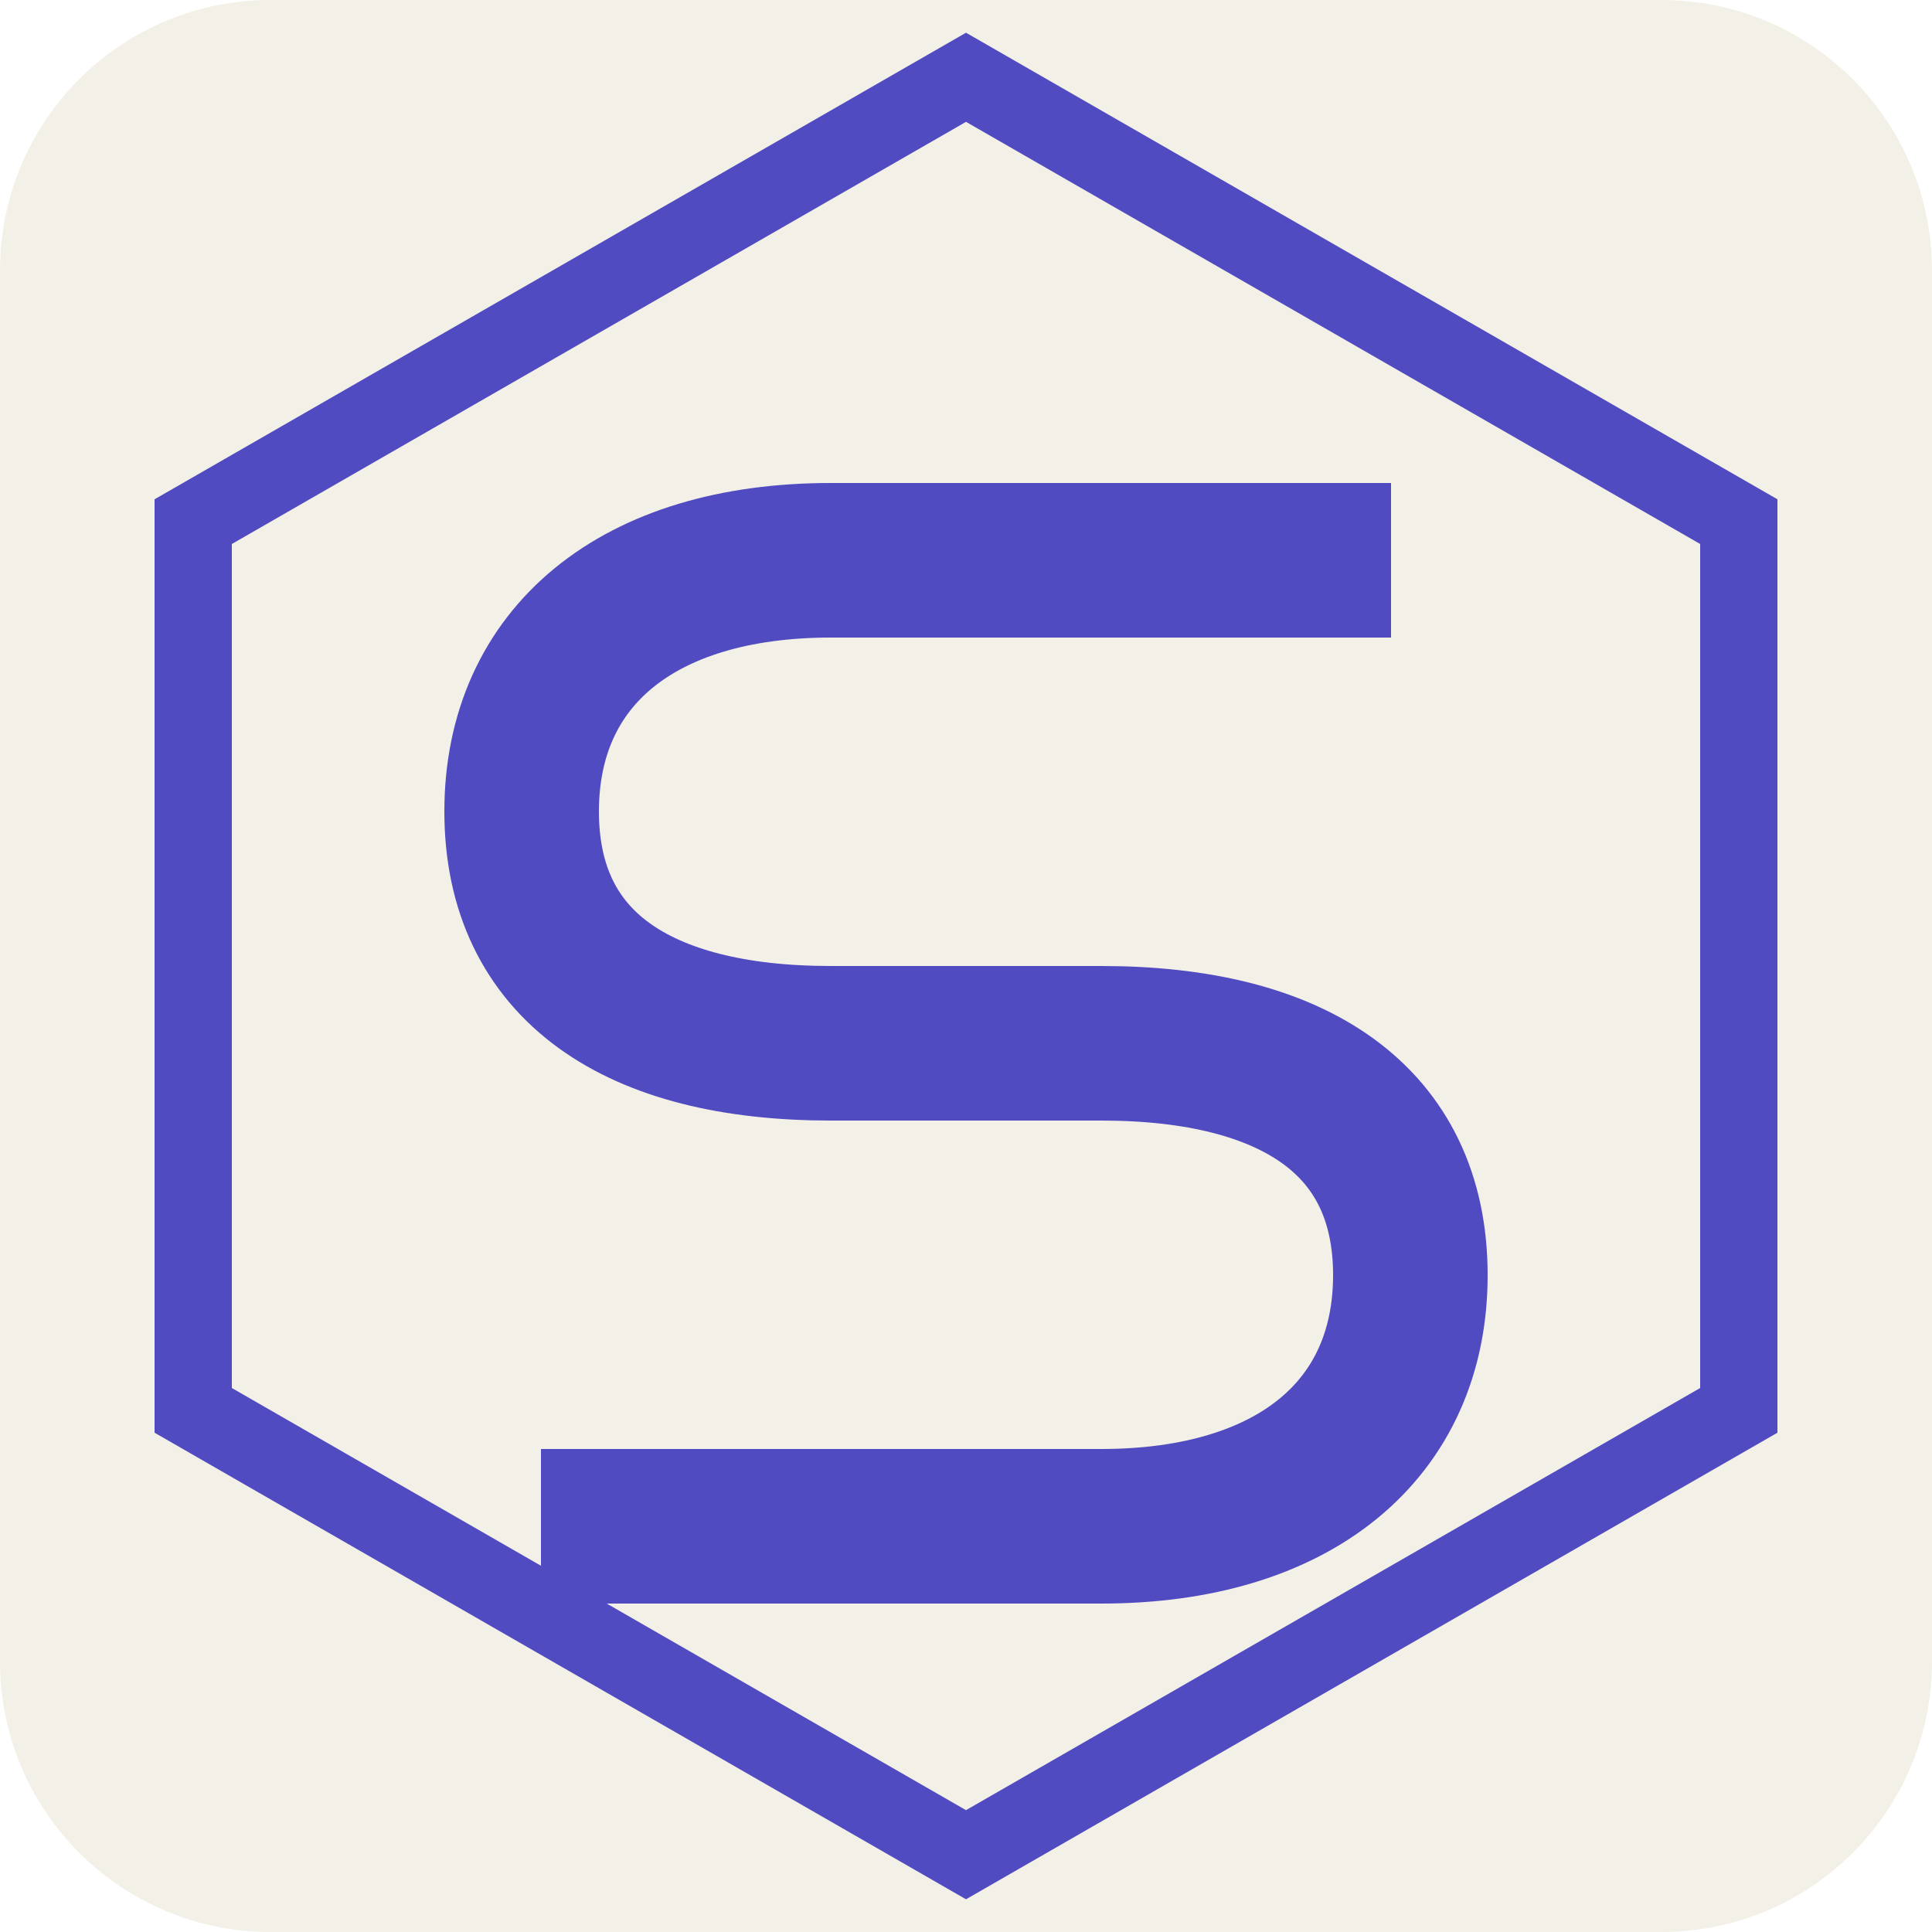
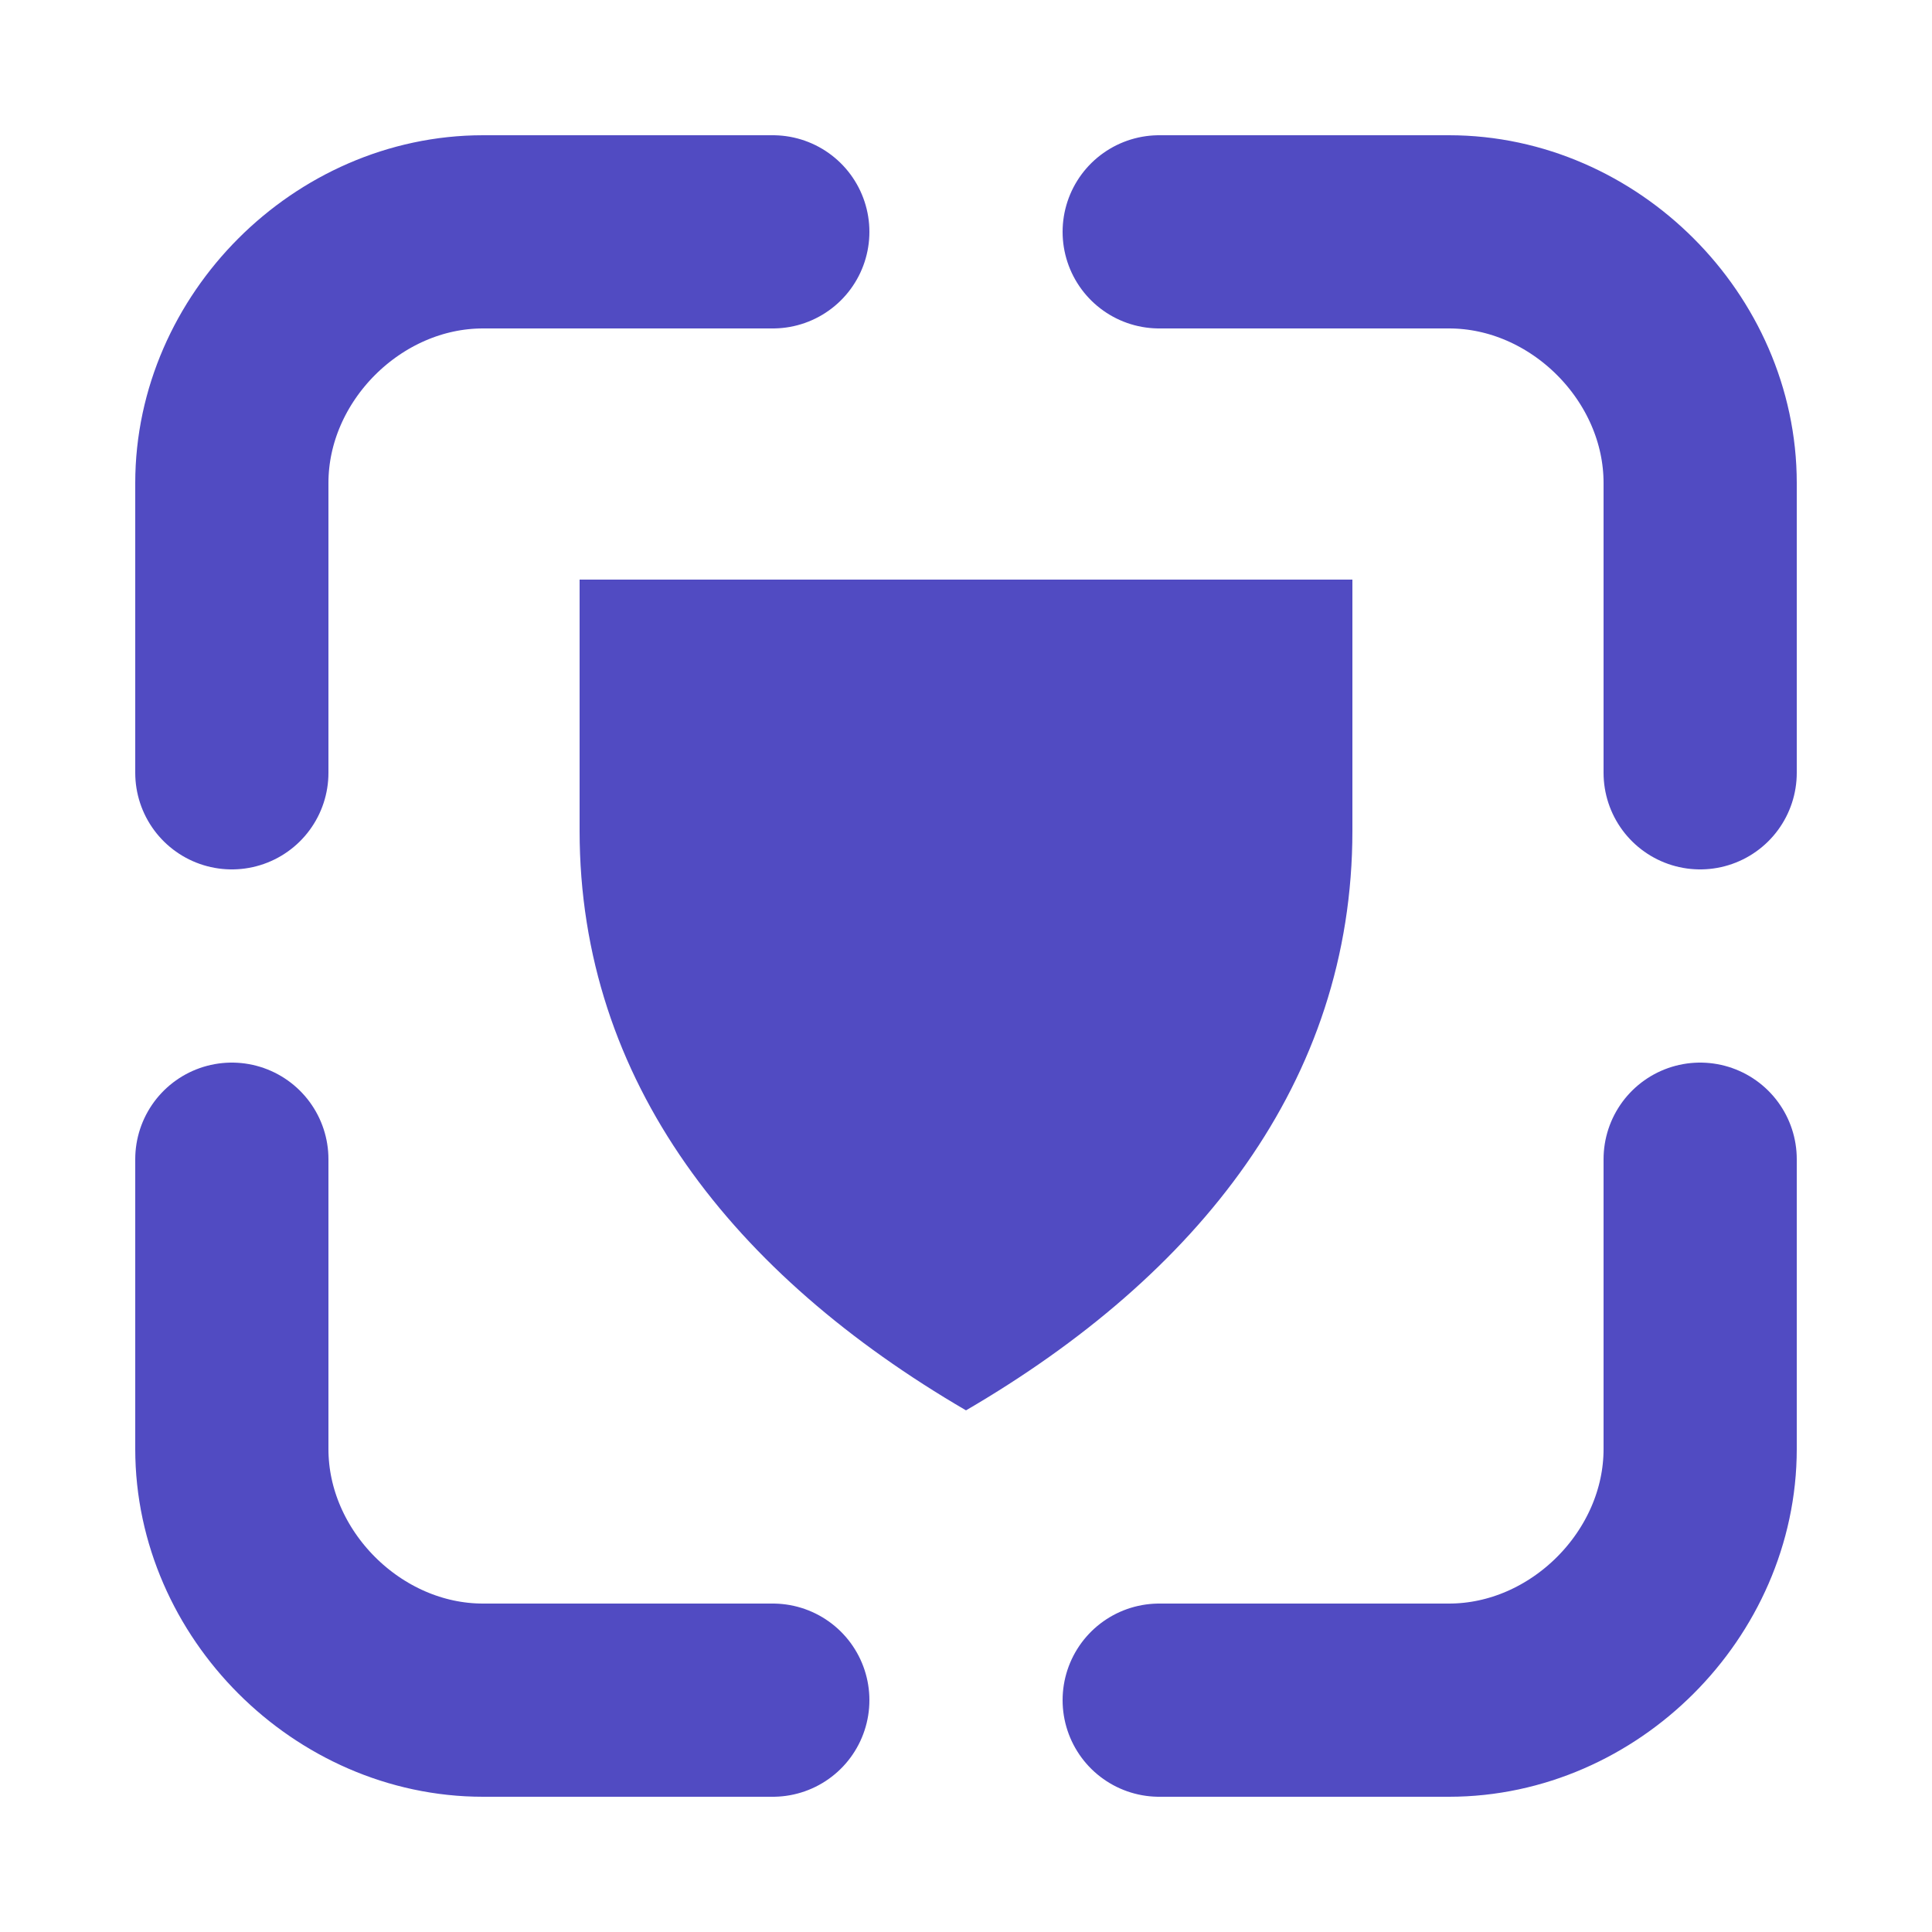
- <svg xmlns="http://www.w3.org/2000/svg" viewBox="0 0 100 100" fill="none">
-   <rect width="100" height="100" rx="14" fill="#f3f0e7" />
-   <path d="M50 4 90 27v46L50 96 10 73V27Z" stroke="#514bc2" stroke-width="4" />
-   <path d="M68 29H43c-10 0-16 5-16 13s6 12 16 12h14c10 0 16 4 16 12S67 79 57 79H32" stroke="#514bc2" stroke-width="8" stroke-linecap="square" />
+ <svg xmlns="http://www.w3.org/2000/svg" width="100" height="100" viewBox="0 0 100 100">
+   <style>@media (prefers-color-scheme: dark) { path[stroke] { stroke: #c1bdff; } path:not([stroke]) { fill: #c1bdff; } }</style>
+   <svg x="0" y="0" width="100" height="100" viewBox="0 0 100 100">
+     <path d="M40 12H25C18 12 12 18 12 25V40M60 12H75C82 12 88 18 88 25V40M88 60V75C88 82 82 88 75 88H60M40 88H25C18 88 12 82 12 75V60" fill="none" stroke="#514bc2" stroke-width="10" stroke-linecap="round" />
+     <path d="M30 30H70V43C70 56 62 66 50 73C38 66 30 56 30 43Z" fill="#514bc2" />
+   </svg>
</svg>
